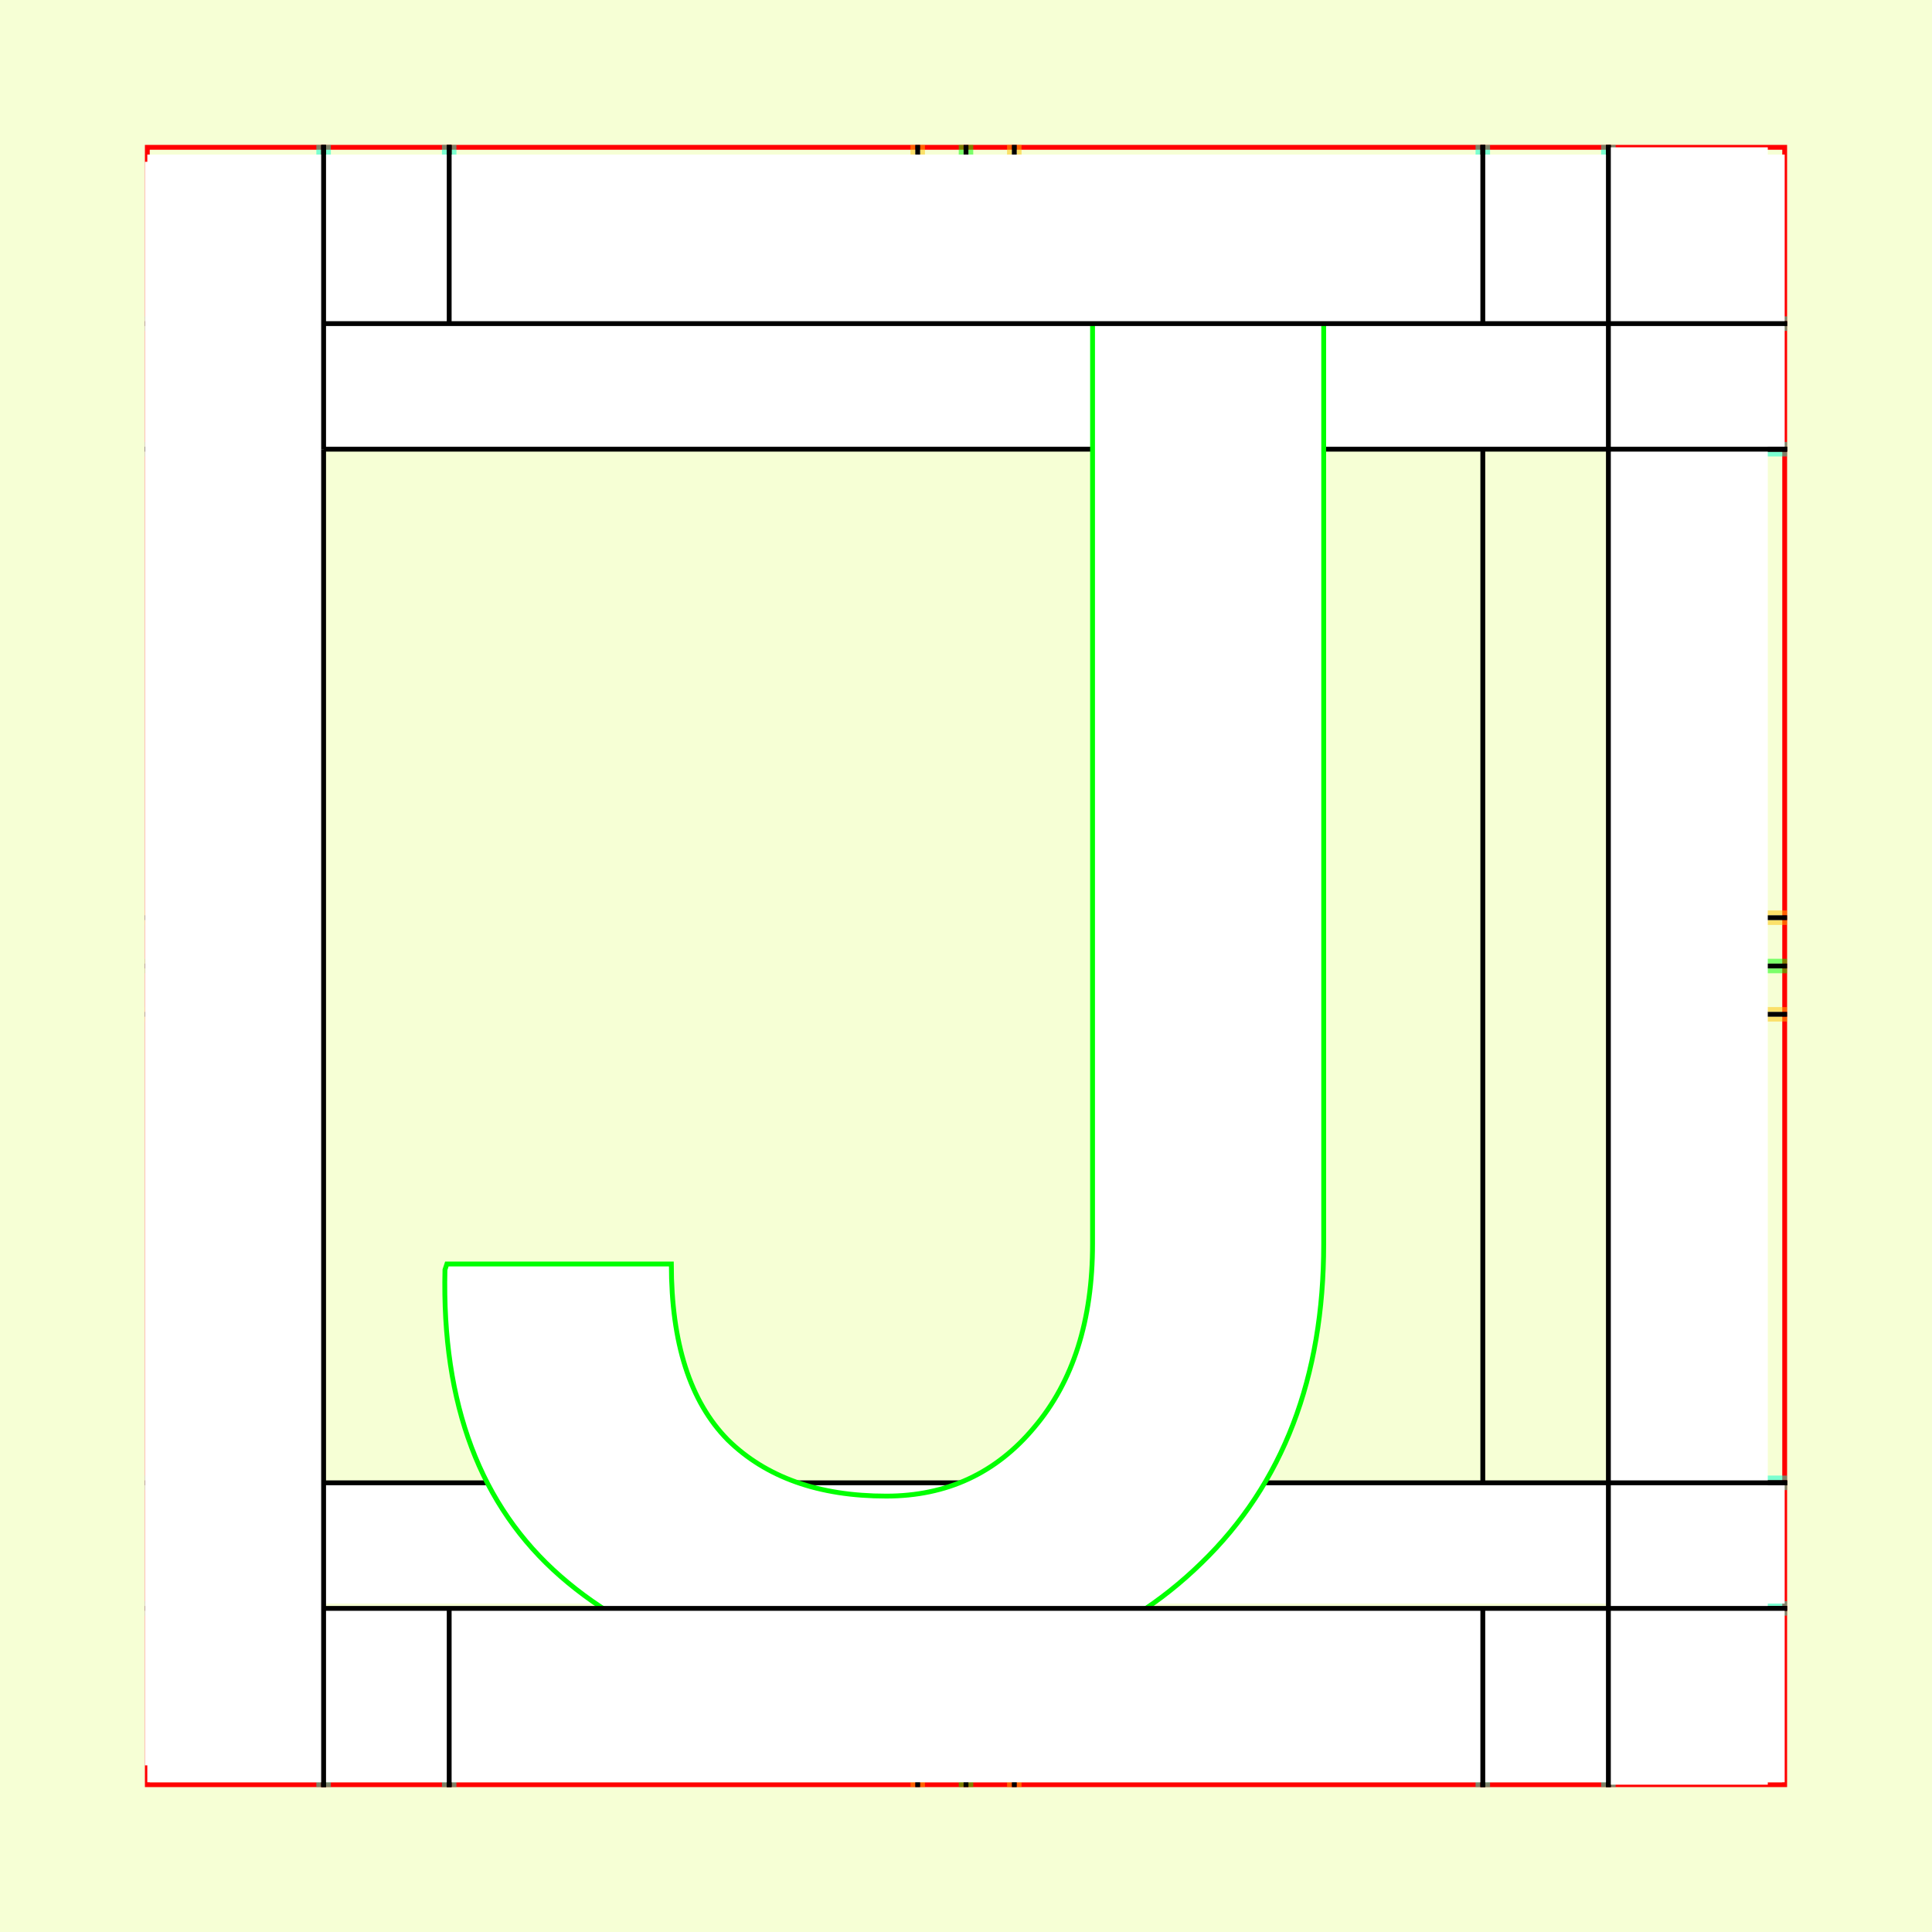
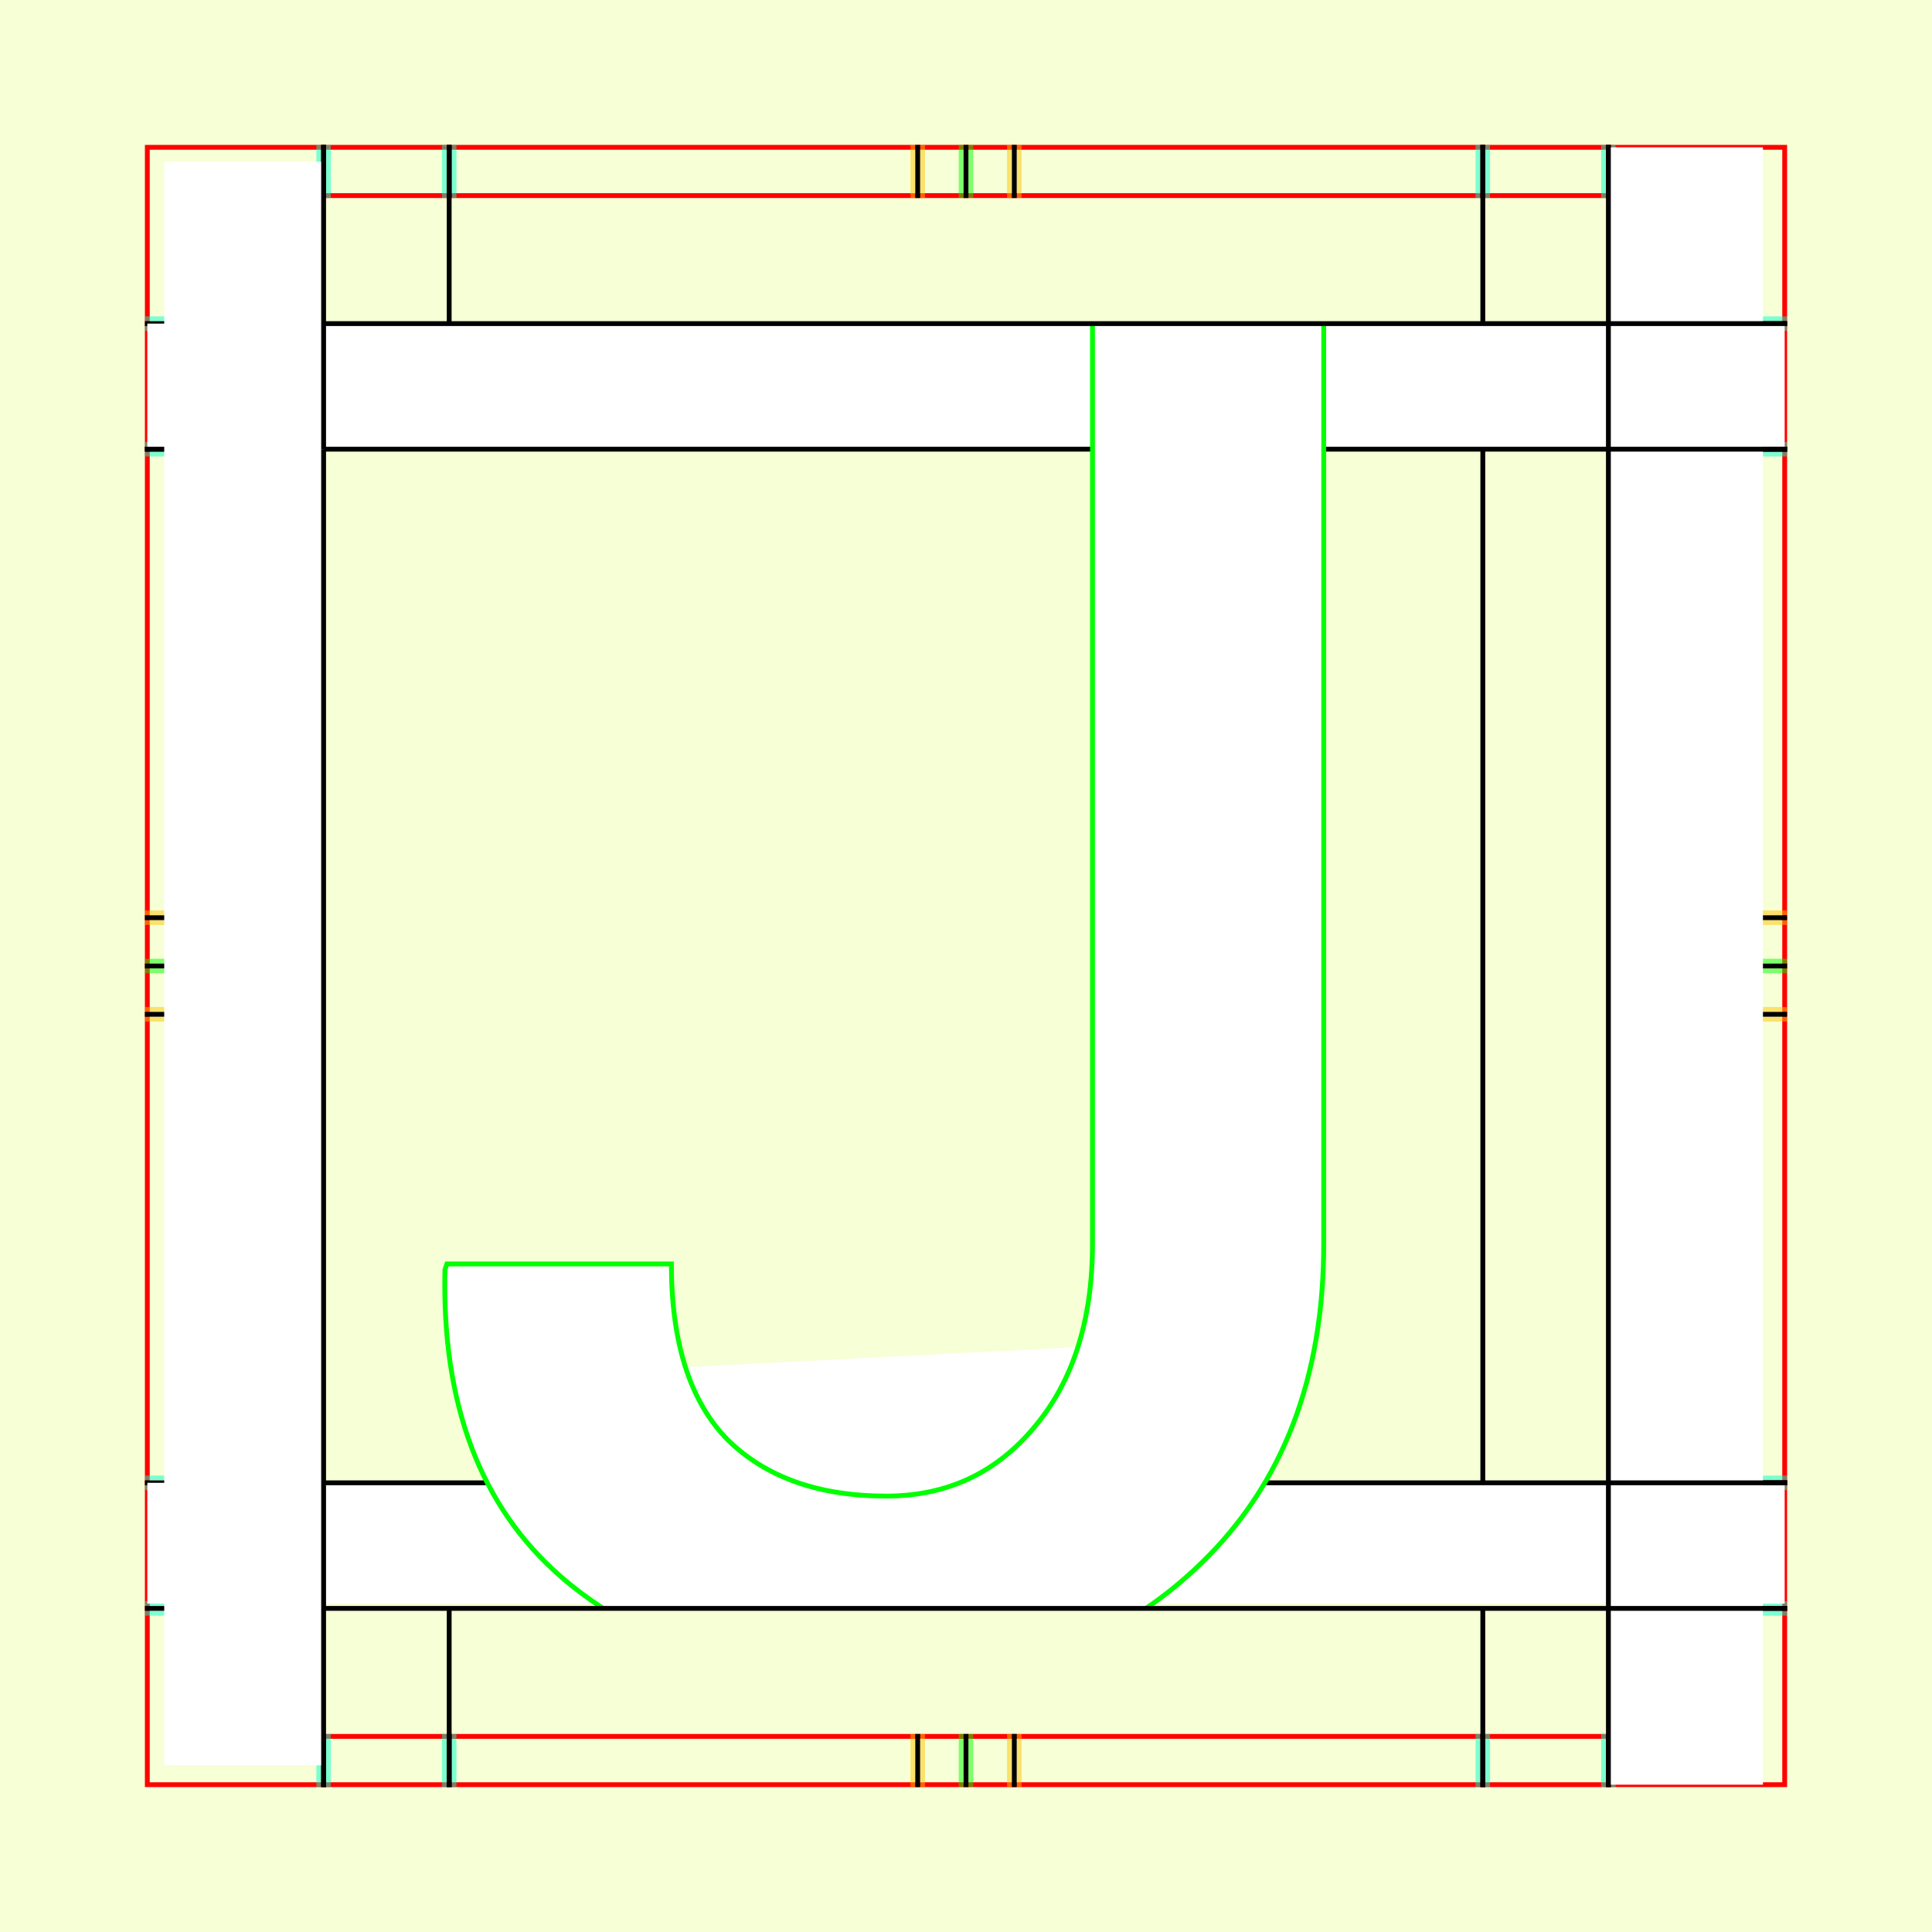
<svg xmlns="http://www.w3.org/2000/svg" style="display:inline" version="1.1" id="svg2902" height="400" width="400">
  <defs id="defs2904">
    <clipPath clipPathUnits="userSpaceOnUse" id="clipPath5174">
      <path id="path5176" style="opacity:0.5;fill:#00ff00;stroke:#00ff00;stroke-width:1px;stroke-linecap:square;display:inline" d="m 436.27,600.114 -232.095,134 -169.5,-293.583 232.095,-134 z" />
    </clipPath>
    <clipPath clipPathUnits="userSpaceOnUse" id="clipPath5174-5">
      <path id="path5176-9" style="opacity:0.5;fill:#00ff00;stroke:#00ff00;stroke-width:1px;stroke-linecap:square;display:inline" d="m 436.27,600.114 -232.095,134 -169.5,-293.583 232.095,-134 z" />
    </clipPath>
    <clipPath clipPathUnits="userSpaceOnUse" id="clipPath3238">
      <path d="m 461.27,643.416 -232.095,134 -169.5,-293.583 232.095,-134 z" style="opacity:0.5;fill:#00ff00;stroke:#00ff00;stroke-width:1px;stroke-linecap:square;display:inline" id="path3240" />
    </clipPath>
  </defs>
  <g id="bg">
    <path style="fill:#f6ffd5" d="M 400,0 400,400 0,400 0,0 z" id="bgrect" />
  </g>
  
tmp/TMP.change:<g id="XX_referenz" style="display:inline">
    <path id="innerframe" style="fill:none;stroke:#ff0000;stroke-width:1" d="m 40.5,40.5 319,0 0,319 -319,0 0,-319 z" />
    <path id="outerframe" style="fill:none;stroke:#ff0000;stroke-width:1" d="m 30.5,30.5 339,0 0,339 -339,0 0,-339 z" />
    <path style="opacity:0.5;fill:none;stroke:#ffc200;stroke-width:1px;stroke-linecap:square" d="m 189,30.5 0,10" id="ref-S-top-1" />
    <path style="opacity:0.5;fill:none;stroke:#ffc200;stroke-width:1px;stroke-linecap:square" d="m 191,30.5 0,10" id="ref-S-top-2" />
    <path style="opacity:0.5;fill:none;stroke:#ffc200;stroke-width:1px;stroke-linecap:square" d="m 209,30.5 0,10" id="ref-S-top-3" />
    <path style="opacity:0.5;fill:none;stroke:#ffc200;stroke-width:1px;stroke-linecap:square" d="m 211,30.5 0,10" id="ref-S-top-4" />
    <path style="opacity:0.5;fill:none;stroke:#00ff00;stroke-width:1px;stroke-linecap:square" d="m 199,30.5 0,10" id="ref-I-top-1" />
    <path style="opacity:0.5;fill:none;stroke:#00ff00;stroke-width:1px;stroke-linecap:square" d="m 201,30.5 0,10" id="ref-I-top-2" />
    <path style="opacity:0.5;fill:none;stroke:#00ffcc;stroke-width:1px;stroke-linecap:square" d="m 66,30.5 0,10" id="ref-C-top-1" />
    <path style="opacity:0.5;fill:none;stroke:#00ffcc;stroke-width:1px;stroke-linecap:square" d="m 68,30.5 0,10" id="ref-C-top-2" />
    <path style="opacity:0.5;fill:none;stroke:#00ffcc;stroke-width:1px;stroke-linecap:square" d="m 92,30.5 0,10" id="ref-C-top-3" />
    <path style="opacity:0.5;fill:none;stroke:#00ffcc;stroke-width:1px;stroke-linecap:square" d="m 94,30.5 0,10" id="ref-C-top-4" />
    <path style="opacity:0.5;fill:none;stroke:#00ffcc;stroke-width:1px;stroke-linecap:square" d="m 306,30.5 0,10" id="ref-C-top-5" />
    <path style="opacity:0.5;fill:none;stroke:#00ffcc;stroke-width:1px;stroke-linecap:square" d="m 308,30.5 0,10" id="ref-C-top-6" />
    <path style="opacity:0.5;fill:none;stroke:#00ffcc;stroke-width:1px;stroke-linecap:square" d="m 332,30.5 0,10" id="ref-C-top-7" />
    <path style="opacity:0.5;fill:none;stroke:#00ffcc;stroke-width:1px;stroke-linecap:square" d="m 334,30.5 0,10" id="ref-C-top-8" />
    <path style="opacity:0.5;fill:none;stroke:#ffc200;stroke-width:1px;stroke-linecap:square" d="m 369.5,189 -10,0" id="ref-S-right-1" />
    <path style="opacity:0.5;fill:none;stroke:#ffc200;stroke-width:1px;stroke-linecap:square" d="m 369.5,191 -10,0" id="ref-S-right-2" />
    <path style="opacity:0.5;fill:none;stroke:#ffc200;stroke-width:1px;stroke-linecap:square" d="m 369.5,209 -10,0" id="ref-S-right-3" />
    <path style="opacity:0.5;fill:none;stroke:#ffc200;stroke-width:1px;stroke-linecap:square" d="m 369.5,211 -10,0" id="ref-S-right-4" />
    <path style="opacity:0.5;fill:none;stroke:#00ff00;stroke-width:1px;stroke-linecap:square" d="m 369.5,199 -10,0" id="ref-I-right-1" />
    <path style="opacity:0.5;fill:none;stroke:#00ff00;stroke-width:1px;stroke-linecap:square" d="m 369.5,201 -10,0" id="ref-I-right-2" />
    <path style="opacity:0.5;fill:none;stroke:#00ffcc;stroke-width:1px;stroke-linecap:square" d="m 369.5,66 -10,0" id="ref-C-right-1" />
    <path style="opacity:0.5;fill:none;stroke:#00ffcc;stroke-width:1px;stroke-linecap:square" d="m 369.5,68 -10,0" id="ref-C-right-2" />
    <path style="opacity:0.5;fill:none;stroke:#00ffcc;stroke-width:1px;stroke-linecap:square" d="m 369.5,92 -10,0" id="ref-C-right-3" />
    <path style="opacity:0.5;fill:none;stroke:#00ffcc;stroke-width:1px;stroke-linecap:square" d="m 369.5,94 -10,0" id="ref-C-right-4" />
    <path style="opacity:0.5;fill:none;stroke:#00ffcc;stroke-width:1px;stroke-linecap:square" d="m 369.5,306 -10,0" id="ref-C-right-5" />
    <path style="opacity:0.5;fill:none;stroke:#00ffcc;stroke-width:1px;stroke-linecap:square" d="m 369.5,308 -10,0" id="ref-C-right-6" />
    <path style="opacity:0.5;fill:none;stroke:#00ffcc;stroke-width:1px;stroke-linecap:square" d="m 369.5,332 -10,0" id="ref-C-right-7" />
    <path style="opacity:0.5;fill:none;stroke:#00ffcc;stroke-width:1px;stroke-linecap:square" d="m 369.5,334 -10,0" id="ref-C-right-8" />
    <path style="opacity:0.5;fill:none;stroke:#ffc200;stroke-width:1px;stroke-linecap:square" d="m 189,369.5 0,-10" id="ref-S-bottom-1" />
    <path style="opacity:0.5;fill:none;stroke:#ffc200;stroke-width:1px;stroke-linecap:square" d="m 191,369.5 0,-10" id="ref-S-bottom-2" />
    <path style="opacity:0.5;fill:none;stroke:#ffc200;stroke-width:1px;stroke-linecap:square" d="m 209,369.5 0,-10" id="ref-S-bottom-3" />
    <path style="opacity:0.5;fill:none;stroke:#ffc200;stroke-width:1px;stroke-linecap:square" d="m 211,369.5 0,-10" id="ref-S-bottom-4" />
    <path style="opacity:0.5;fill:none;stroke:#00ff00;stroke-width:1px;stroke-linecap:square" d="m 199,369.5 0,-10" id="ref-I-bottom-1" />
    <path style="opacity:0.5;fill:none;stroke:#00ff00;stroke-width:1px;stroke-linecap:square" d="m 201,369.5 0,-10" id="ref-I-bottom-2" />
    <path style="opacity:0.5;fill:none;stroke:#00ffcc;stroke-width:1px;stroke-linecap:square" d="m 66,369.5 0,-10" id="ref-C-bottom-1" />
    <path style="opacity:0.5;fill:none;stroke:#00ffcc;stroke-width:1px;stroke-linecap:square" d="m 68,369.5 0,-10" id="ref-C-bottom-2" />
    <path style="opacity:0.5;fill:none;stroke:#00ffcc;stroke-width:1px;stroke-linecap:square" d="m 92,369.5 0,-10" id="ref-C-bottom-3" />
    <path style="opacity:0.5;fill:none;stroke:#00ffcc;stroke-width:1px;stroke-linecap:square" d="m 94,369.5 0,-10" id="ref-C-bottom-4" />
    <path style="opacity:0.5;fill:none;stroke:#00ffcc;stroke-width:1px;stroke-linecap:square" d="m 306,369.5 0,-10" id="ref-C-bottom-5" />
    <path style="opacity:0.5;fill:none;stroke:#00ffcc;stroke-width:1px;stroke-linecap:square" d="m 308,369.5 0,-10" id="ref-C-bottom-6" />
    <path style="opacity:0.5;fill:none;stroke:#00ffcc;stroke-width:1px;stroke-linecap:square" d="m 332,369.5 0,-10" id="ref-C-bottom-7" />
    <path style="opacity:0.5;fill:none;stroke:#00ffcc;stroke-width:1px;stroke-linecap:square" d="m 334,369.5 0,-10" id="ref-C-bottom-8" />
    <path style="opacity:0.5;fill:none;stroke:#ffc200;stroke-width:1px;stroke-linecap:square" d="m 30.5,189 10,0" id="ref-S-left-1" />
    <path style="opacity:0.5;fill:none;stroke:#ffc200;stroke-width:1px;stroke-linecap:square" d="m 30.5,191 10,0" id="ref-S-left-2" />
    <path style="opacity:0.5;fill:none;stroke:#ffc200;stroke-width:1px;stroke-linecap:square" d="m 30.5,209 10,0" id="ref-S-left-3" />
    <path style="opacity:0.5;fill:none;stroke:#ffc200;stroke-width:1px;stroke-linecap:square" d="m 30.5,211 10,0" id="ref-S-left-4" />
    <path style="opacity:0.5;fill:none;stroke:#00ff00;stroke-width:1px;stroke-linecap:square" d="m 40.5,199 -10,0" id="ref-I-left-1" />
    <path style="opacity:0.5;fill:none;stroke:#00ff00;stroke-width:1px;stroke-linecap:square" d="m 40.5,201 -10,0" id="ref-I-left-2" />
    <path style="opacity:0.5;fill:none;stroke:#00ffcc;stroke-width:1px;stroke-linecap:square" d="m 30.5,66 10,0" id="ref-C-left-1" />
    <path style="opacity:0.5;fill:none;stroke:#00ffcc;stroke-width:1px;stroke-linecap:square" d="m 30.5,68 10,0" id="ref-C-left-2" />
    <path style="opacity:0.5;fill:none;stroke:#00ffcc;stroke-width:1px;stroke-linecap:square" d="m 30.5,92 10,0" id="ref-C-left-3" />
    <path style="opacity:0.5;fill:none;stroke:#00ffcc;stroke-width:1px;stroke-linecap:square" d="m 30.5,94 10,0" id="ref-C-left-4" />
    <path style="opacity:0.5;fill:none;stroke:#00ffcc;stroke-width:1px;stroke-linecap:square" d="m 30.5,306 10,0" id="ref-C-left-5" />
    <path style="opacity:0.5;fill:none;stroke:#00ffcc;stroke-width:1px;stroke-linecap:square" d="m 30.5,308 10,0" id="ref-C-left-6" />
    <path style="opacity:0.5;fill:none;stroke:#00ffcc;stroke-width:1px;stroke-linecap:square" d="m 30.5,332 10,0" id="ref-C-left-7" />
    <path style="opacity:0.5;fill:none;stroke:#00ffcc;stroke-width:1px;stroke-linecap:square" d="m 30.5,334 10,0" id="ref-C-left-8" />
    <path style="fill:none;stroke:#000000;stroke-width:1px;stroke-linecap:square" d="m 190,30.5 0,10" id="S-top-1" />
    <path style="fill:none;stroke:#000000;stroke-width:1px;stroke-linecap:square" d="m 210,30.5 0,10" id="S-top-2" />
    <path style="fill:none;stroke:#000000;stroke-width:1px;stroke-linecap:square" d="m 369.5,190 -10,0" id="S-right-1" />
    <path style="fill:none;stroke:#000000;stroke-width:1px;stroke-linecap:square" d="m 369.5,210 -10,0" id="S-right-2" />
    <path style="fill:none;stroke:#000000;stroke-width:1px;stroke-linecap:square" d="m 190,369.5 0,-10" id="S-bottom-1" />
    <path style="fill:none;stroke:#000000;stroke-width:1px;stroke-linecap:square" d="m 210,369.5 0,-10" id="S-bottom-2" />
    <path style="fill:none;stroke:#000000;stroke-width:1px;stroke-linecap:square" d="m 30.5,190 10,0" id="S-left-1" />
    <path style="fill:none;stroke:#000000;stroke-width:1px;stroke-linecap:square" d="m 30.5,210 10,0" id="S-left-2" />
    <path style="fill:none;stroke:#000000;stroke-width:1px;stroke-linecap:square" d="m 200,30.5 0,10" id="I-top-1" />
    <path style="fill:none;stroke:#000000;stroke-width:1px;stroke-linecap:square" d="m 369.5,200 -10,0" id="I-right-1" />
    <path style="fill:none;stroke:#000000;stroke-width:1px;stroke-linecap:square" d="m 200,369.5 0,-10" id="I-bottom-1" />
    <path style="fill:none;stroke:#000000;stroke-width:1px;stroke-linecap:square" d="m 40.5,200 -10,0" id="I-left-1" />
    <path style="fill:none;stroke:#000000;stroke-width:1px;stroke-linecap:square" d="m 67,30.5 0,10" id="C-top-1" />
    <path style="fill:none;stroke:#000000;stroke-width:1px;stroke-linecap:square" d="m 93,30.5 0,10" id="C-top-2" />
    <path style="fill:none;stroke:#000000;stroke-width:1px;stroke-linecap:square" d="m 307,30.5 0,10" id="C-top-3" />
    <path style="fill:none;stroke:#000000;stroke-width:1px;stroke-linecap:square" d="m 333,30.5 0,10" id="C-top-4" />
    <path style="fill:none;stroke:#000000;stroke-width:1px;stroke-linecap:square" d="m 369.5,67 -10,0" id="C-right-1" />
    <path style="fill:none;stroke:#000000;stroke-width:1px;stroke-linecap:square" d="m 369.5,93 -10,0" id="C-right-2" />
    <path style="fill:none;stroke:#000000;stroke-width:1px;stroke-linecap:square" d="m 369.5,307 -10,0" id="C-right-3" />
    <path style="fill:none;stroke:#000000;stroke-width:1px;stroke-linecap:square" d="m 369.5,333 -10,0" id="C-right-4" />
    <path style="fill:none;stroke:#000000;stroke-width:1px;stroke-linecap:square" d="m 67,369.5 0,-10" id="C-bottom-1" />
    <path style="fill:none;stroke:#000000;stroke-width:1px;stroke-linecap:square" d="m 93,369.5 0,-10" id="C-bottom-2" />
    <path style="fill:none;stroke:#000000;stroke-width:1px;stroke-linecap:square" d="m 307,369.5 0,-10" id="C-bottom-3" />
    <path style="fill:none;stroke:#000000;stroke-width:1px;stroke-linecap:square" d="m 333,369.5 0,-10" id="C-bottom-4" />
    <path style="fill:none;stroke:#000000;stroke-width:1px;stroke-linecap:square" d="m 30.5,67 10,0" id="C-left-1" />
    <path style="fill:none;stroke:#000000;stroke-width:1px;stroke-linecap:square" d="m 30.5,93 10,0" id="C-left-2" />
    <path style="fill:none;stroke:#000000;stroke-width:1px;stroke-linecap:square" d="m 30.5,307 10,0" id="C-left-3" />
    <path style="fill:none;stroke:#000000;stroke-width:1px;stroke-linecap:square" d="m 30.5,333 10,0" id="C-left-4" />
  </g>
  
tmp/TMP.change:<g id="g3149" zpos="-300" style="display:inline">
    <path id="path3147" d="m 30.5,307 0,25 339,0 0,-25 z" style="fill:#ffffff;stroke:none;display:inline" />
    <path style="fill:#ffffff;stroke:none;display:inline" d="m 30.5,67 0,26 339,0 0,-26 z" id="path3118" />
    <path style="fill:none;stroke:#000000;stroke-width:1px;stroke-linecap:square;display:inline" d="m 307,93.5 0,213" id="path3178-9" />
    <path style="fill:none;stroke:#000000;stroke-width:1px;stroke-linecap:square;display:inline" d="m 369.5,307 -10,0 -285,0 -10,0" id="C-right-3-7" />
    <path style="fill:none;stroke:#000000;stroke-width:1px;stroke-linecap:square;display:inline" d="m 30.5,93 10,0 319,0 10,0" id="C-left-2-6" />
  </g>
  
tmp/TMP.master:<g zpos="-200" style="display:none" id="g3125">
-     <path style="fill:#ffffff;stroke:#00ff00;stroke-width:1px" d="m 223.731,66.121 0,210.015 c 0,11.272 -4.153,21.357 -12.459,30.454 -8.306,9.097 -18.589,13.447 -30.85,13.447 l -29.268,0 c -11.47,0 -17.205,4.944 -17.205,14.634 0,9.888 4.746,14.634 14.634,14.634 l 30.454,0 c 20.171,0 37.376,-7.119 51.614,-21.357 14.238,-14.238 21.357,-31.245 21.357,-51.02 l 0,-211.003 c 0,-10.085 -4.746,-15.227 -14.041,-15.227 -9.492,0 -14.238,5.142 -14.238,15.425" id="path3136" />
+     <path style="fill:#ffffff;stroke:none" d="m 223.719,67 0,209.125 c 0,11.272 -4.132,21.372 -12.438,30.469 -8.306,9.097 -18.583,13.438 -30.844,13.438 l -29.281,0 c -10.791,0 -16.487,4.381 -17.125,12.969 l 91.094,0 c 1.896,-1.573 3.73,-3.261 5.531,-5.062 C 244.895,313.699 252,296.713 252,276.938 L 252,67 223.719,67 z" id="path3136" />
+     <path style="fill:none;stroke:#00ff00;stroke-width:1px;display:inline" d="m 223.719,67 0,209.125 c 0,11.272 -4.132,21.372 -12.438,30.469 -8.306,9.097 -18.583,13.438 -30.844,13.438 l -29.281,0 c -10.791,0 -16.487,4.381 -17.125,12.969 m 91.094,0 c 1.896,-1.573 3.73,-3.261 5.531,-5.062 C 244.895,313.699 252,296.713 252,276.938 L 252,67" id="path3136-6" />
  </g>
  
tmp/TMP.master:<g zpos="-200" style="display:none" id="g3141">
-     <path style="fill:#ffffff;stroke:#00ff00;stroke-width:1px" d="m 253.46,50.555 c -3.645,0.81 -6.48,2.025 -9.315,4.86 -3.24,2.835 -4.455,5.265 -6.075,9.315 -0.405,1.62 -0.405,9.72 -0.405,115.83 0,109.35 0,114.21 -0.405,115.83 -1.62,5.67 -5.67,10.125 -10.53,12.555 -4.05,2.025 -2.835,1.62 -26.73,1.62 l -21.465,0 -2.025,-0.405 c -5.265,-1.62 -9.72,-5.265 -12.15,-10.53 -2.025,-4.05 -2.025,-0.81 -2.025,-37.665 0,-35.64 0,-33.21 -1.62,-36.855 -1.215,-3.24 -4.455,-6.885 -7.695,-9.315 -3.24,-2.025 -8.505,-3.24 -12.15,-2.43 -2.835,0 -5.67,1.215 -7.695,2.43 -2.025,0.81 -6.075,4.86 -6.885,6.885 -1.215,1.62 -2.025,4.05 -2.43,6.48 -0.405,2.835 -0.405,63.99 0,68.445 3.24,27.135 24.3,48.6 51.435,51.84 4.86,0.405 44.55,0.405 49.41,0 21.87,-2.835 40.5,-17.415 48.195,-38.07 1.215,-3.645 2.43,-8.505 3.24,-12.96 0.405,-3.645 0.405,-5.67 0.405,-118.26 0,-108.945 -0.405,-114.21 -0.81,-115.425 -0.81,-4.05 -3.645,-8.1 -6.48,-10.125 -1.62,-1.62 -5.265,-3.24 -7.29,-4.05 -2.025,-0.405 -6.48,-0.405 -8.505,0" id="path3152" />
+     <path style="fill:#ffffff;stroke:none" d="m 237.906,67 c -0.225,5.626 -0.25,26.378 -0.25,113.562 0,109.35 -0.001,114.192 -0.406,115.812 -1.62,5.67 -5.671,10.133 -10.531,12.562 -4.05,2.025 -2.824,1.625 -26.719,1.625 l -21.469,0 -2.031,-0.406 c -5.265,-1.62 -9.695,-5.266 -12.125,-10.531 -2.025,-4.05 -2.031,-0.801 -2.031,-37.656 0,-35.64 -0.005,-33.199 -1.625,-36.844 -1.215,-3.24 -4.447,-6.914 -7.688,-9.344 -3.24,-2.025 -8.511,-3.216 -12.156,-2.406 -2.835,0 -5.662,1.191 -7.688,2.406 -2.025,0.81 -6.096,4.881 -6.906,6.906 -1.215,1.62 -2.001,4.039 -2.406,6.469 -0.405,2.835 -0.405,63.983 0,68.438 1.651,13.827 7.931,26.185 17.281,35.406 l 117.625,0 c 6.145,-5.978 11.026,-13.306 14.125,-21.625 1.215,-3.645 2.409,-8.514 3.219,-12.969 0.405,-3.645 0.406,-5.66 0.406,-118.25 0,-87.088 -0.259,-107.677 -0.562,-113.156 l -38.062,0 z" id="path3152" />
+     <path style="fill:none;stroke:#00ff00;stroke-width:1px;display:inline" d="M 237.906,67 237.25,296.375 c -1.62,5.67 -5.671,10.133 -10.531,12.562 -4.05,2.025 -2.824,1.625 -26.719,1.625 l -21.469,0 -2.031,-0.406 c -5.265,-1.62 -9.695,-5.266 -12.125,-10.531 -2.025,-4.05 -2.031,-0.801 -2.031,-37.656 0,-35.64 -0.005,-33.199 -1.625,-36.844 -1.215,-3.24 -4.447,-6.914 -7.688,-9.344 -3.24,-2.025 -8.511,-3.216 -12.156,-2.406 -2.835,0 -5.662,1.191 -7.688,2.406 -2.025,0.81 -6.096,4.881 -6.906,6.906 -1.215,1.62 -2.001,4.039 -2.406,6.469 -0.405,2.835 -0.405,63.983 0,68.438 1.651,13.827 7.931,26.185 17.281,35.406 m 117.625,0 c 6.145,-5.978 11.026,-13.306 14.125,-21.625 1.215,-3.645 2.409,-8.514 3.219,-12.969 L 275.969,67" id="path3152-5" />
  </g>
  
tmp/TMP.master:<g zpos="-200" style="display:none" id="g3159">
-     <path style="fill:#ffffff;stroke:#00ff00;stroke-width:1px" d="m 282.149,93.385 0,182.25 c -1.7e-4,28.89 -7.83,51.165 -23.49,66.825 -14.04,14.04 -32.13,21.06 -54.27,21.06 -21.87,0 -42.255,-6.615 -61.155,-19.845 -16.74,-11.61 -25.11,-24.975 -25.11,-40.095 0,-7.56 2.43,-13.905 7.29,-19.035 4.86,-5.13 11.205,-7.695 19.035,-7.695 5.67,8e-5 11.745,1.485 18.225,4.455 0.54,0.27 6.21,3.915 17.01,10.935 7.56,4.86 13.5,7.29 17.82,7.29 9.99,6e-5 14.985,-12.285 14.985,-36.855 l 0,-169.29 c -1e-4,-11.07 3.51,-19.71 10.53,-25.92 7.02,-6.21 15.255,-9.315 24.705,-9.315 9.45,3e-4 17.28,2.835 23.49,8.505 7.29,6.75 10.935,15.66 10.935,26.73" id="path3170" />
+     <path style="fill:#ffffff;stroke:none" d="m 223.594,67 c -0.185,0.158 -0.379,0.307 -0.562,0.469 C 216.011,73.679 212.5,82.305 212.5,93.375 l 0,169.312 c -1e-4,24.57 -5.01,36.844 -15,36.844 -4.32,6e-5 -10.253,-2.421 -17.812,-7.281 -10.8,-7.02 -16.46,-10.667 -17,-10.938 -6.48,-2.97 -12.58,-4.469 -18.25,-4.469 -7.83,8e-5 -14.171,2.558 -19.031,7.688 -4.86,5.13 -7.281,11.503 -7.281,19.062 0,10.684 4.204,20.475 12.562,29.406 l 135.938,0 c 10.355,-14.744 15.531,-33.883 15.531,-57.375 l 0,-182.25 C 282.156,82.489 278.613,73.708 271.562,67 l -47.969,0 z" id="path3170" />
+     <path style="fill:none;stroke:#00ff00;stroke-width:1px;display:inline" d="m 223.594,67 c -0.185,0.158 -0.379,0.307 -0.562,0.469 C 216.011,73.679 212.5,82.305 212.5,93.375 l 0,169.312 c -1e-4,24.57 -5.01,36.844 -15,36.844 -4.32,6e-5 -10.253,-2.421 -17.812,-7.281 -10.8,-7.02 -16.46,-10.667 -17,-10.938 -6.48,-2.97 -12.58,-4.469 -18.25,-4.469 -7.83,8e-5 -14.171,2.558 -19.031,7.688 -4.86,5.13 -7.281,11.503 -7.281,19.062 0,10.684 4.204,20.475 12.562,29.406 m 135.938,0 c 10.355,-14.744 15.531,-33.883 15.531,-57.375 l 0,-182.25 C 282.156,82.489 278.613,73.708 271.562,67" id="path3170-5" />
  </g>
  
tmp/TMP.master:<g zpos="-200" style="display:inline" id="g3239">
-     <path style="fill:#ffffff;stroke:#00ff00;stroke-width:1px" d="m 226.202,56.035 47.856,0 0,201.511 c -1.9e-4,27.686 -8.438,49.702 -25.312,66.05 -16.743,16.348 -38.496,24.521 -65.259,24.521 -28.345,0 -50.823,-7.251 -67.434,-21.753 -16.611,-14.502 -24.587,-35.662 -23.928,-63.479 l 0.396,-1.187 46.472,0 c -6e-5,16.348 3.889,28.477 11.667,36.387 7.91,7.778 18.852,11.668 32.827,11.667 12.524,4e-5 22.742,-4.746 30.652,-14.238 8.042,-9.492 12.063,-22.148 12.063,-37.969 l 0,-201.511" id="path3250" />
+     <path style="fill:#ffffff;stroke:none;stroke-width:1px;display:inline" d="m 223.172,278.889 c -2.01,6.328 -5.026,11.865 -9.047,16.611 -7.91,9.492 -18.101,14.25 -30.625,14.25 -13.975,4e-5 -24.934,-3.878 -32.844,-11.656 -3.889,-3.955 -6.803,-8.97 -8.745,-15.039 z" id="path3113" />
+     <path style="fill:#ffffff;stroke:none" d="m 226.188,67 0,190.531 c -1.5e-4,15.82 -4.021,28.477 -12.062,37.969 -7.91,9.492 -18.101,14.25 -30.625,14.25 -13.975,4e-5 -24.934,-3.878 -32.844,-11.656 C 142.878,290.184 139,278.035 139,261.688 l -46.469,0 -0.406,1.188 c -0.659,27.817 7.326,48.998 23.938,63.5 2.771,2.419 5.715,4.61 8.812,6.625 l 112.375,0 c 4.06,-2.758 7.903,-5.894 11.5,-9.406 16.875,-16.348 25.312,-38.377 25.312,-66.062 l 0,-190.531 -47.875,0 z" id="path3250" />
+     <path style="fill:none;stroke:#00ff00;stroke-width:1px;display:inline" d="m 226.188,67 0,190.531 c -1.5e-4,15.82 -4.021,28.477 -12.062,37.969 -7.91,9.492 -18.101,14.25 -30.625,14.25 -13.975,4e-5 -24.934,-3.878 -32.844,-11.656 C 142.878,290.184 139,278.035 139,261.688 l -46.469,0 -0.406,1.188 c -0.659,27.817 7.326,48.998 23.938,63.5 2.771,2.419 5.715,4.61 8.812,6.625 m 112.375,0 c 4.06,-2.758 7.903,-5.894 11.5,-9.406 16.875,-16.348 25.312,-38.377 25.312,-66.062 L 274.062,67" id="path3250-2" />
  </g>
  
tmp/TMP.master:<g zpos="-200" style="display:none" id="g3191">
-     <path style="fill:#ffffff;stroke:#00ff00;stroke-width:1px" d="m 113.087,296.945 c 0,32.4 14.4,48.6 43.92,48.6 25.56,0 46.44,-17.64 62.64,-53.64 12.24,-27 23.76,-64.08 33.84,-110.16 10.08,-46.08 15.48,-75.6 15.84,-88.56 0,-5.04 -1.8,-9.72 -4.68,-14.04 0.72,0 3.6,0 9,0 5.04,0 9,0 11.88,-0.36 15.84,0.36 26.64,-4.68 32.76,-14.76 -31.68,-5.04 -59.4,-7.92 -82.8,-7.92 -21.24,0 -37.08,2.52 -47.16,7.2 -10.08,5.04 -16.2,12.96 -17.64,24.12 21.96,-4.68 47.52,-7.56 77.04,-8.28 -5.4,29.88 -13.32,66.96 -23.76,111.6 -10.8,44.64 -20.16,78.84 -28.08,101.88 -5.04,12.96 -9.72,22.32 -14.4,27.36 -5.04,5.4 -10.44,7.92 -16.2,7.92 -7.2,0 -12.6,-2.52 -16.56,-8.28 -3.96,-5.4 -5.76,-12.96 -5.76,-22.68 0,-16.2 4.32,-35.64 13.68,-57.96 -6.12,-2.52 -10.8,-3.6 -14.04,-3.96 -9.36,0 -16.56,6.48 -21.6,19.08 -5.4,12.96 -7.92,27 -7.92,42.84" id="path3202" />
+     <path style="fill:#ffffff;stroke:none" d="m 182.344,67 c -6.528,4.941 -10.528,11.691 -11.656,20.438 21.96,-4.68 47.511,-7.561 77.031,-8.281 -5.4,29.88 -13.31,66.954 -23.75,111.594 -10.8,44.64 -20.174,78.835 -28.094,101.875 -5.04,12.96 -9.695,22.335 -14.375,27.375 -5.04,5.4 -10.459,7.906 -16.219,7.906 -7.2,0 -12.603,-2.521 -16.562,-8.281 -3.96,-5.4 -5.75,-12.968 -5.75,-22.688 0,-16.2 4.328,-35.618 13.688,-57.938 -6.12,-2.52 -10.823,-3.609 -14.062,-3.969 -9.36,0 -16.554,6.463 -21.594,19.062 -5.4,12.96 -7.906,27.004 -7.906,42.844 0,15.936 3.478,27.965 10.531,36.062 l 67.281,0 c 10.824,-8.899 20.408,-22.556 28.75,-41.094 12.24,-27 23.764,-64.076 33.844,-110.156 10.08,-46.08 15.453,-75.603 15.812,-88.562 0,-5.04 -1.776,-9.711 -4.656,-14.031 l 9,0 c 5.04,0 8.995,-0.015 11.875,-0.375 14.19,0.323 24.33,-3.697 30.688,-11.781 l -133.875,0 z" id="path3202" />
+     <path style="fill:none;stroke:#00ff00;stroke-width:1px;display:inline" d="m 182.344,67 c -6.528,4.941 -10.528,11.691 -11.656,20.438 21.96,-4.68 47.511,-7.561 77.031,-8.281 -5.4,29.88 -13.31,66.954 -23.75,111.594 -10.8,44.64 -20.174,78.835 -28.094,101.875 -5.04,12.96 -9.695,22.335 -14.375,27.375 -5.04,5.4 -10.459,7.906 -16.219,7.906 -7.2,0 -12.603,-2.521 -16.562,-8.281 -3.96,-5.4 -5.75,-12.968 -5.75,-22.688 0,-16.2 4.328,-35.618 13.688,-57.938 -6.12,-2.52 -10.823,-3.609 -14.062,-3.969 -9.36,0 -16.554,6.463 -21.594,19.062 -5.4,12.96 -7.906,27.004 -7.906,42.844 0,15.936 3.478,27.965 10.531,36.062 m 67.281,0 c 10.824,-8.899 20.408,-22.556 28.75,-41.094 12.24,-27 23.764,-64.076 33.844,-110.156 10.08,-46.08 15.453,-75.603 15.812,-88.562 0,-5.04 -1.776,-9.711 -4.656,-14.031 l 9,0 c 5.04,0 8.995,-0.015 11.875,-0.375 14.19,0.323 24.33,-3.697 30.688,-11.781" id="path3202-2" />
+   </g>
+   
+ tmp/TMP.master:<g zpos="-80" style="display:none" id="g3223">
+     <path style="fill:#ffffff;stroke:none;display:inline" d="m 173.344,67 0,161.812 c 0,19.931 -0.19,34.878 -0.375,44.844 -0.369,9.966 -0.924,18.646 -2.031,25.844 -1.107,7.382 -2.567,14.225 -4.781,20.5 -1.778,4.891 -4.258,9.221 -7.375,13 l 41.281,0 c 3.195,-2.545 6.161,-5.298 8.906,-8.219 8.489,-9.227 14.556,-19.908 18.062,-31.719 2.584,-9.227 4.449,-20.3 5.188,-33.219 C 232.957,246.925 233.5,231.782 233.5,214.25 l 0,-19.75 0,-127.5 -60.156,0 z M 105.062,294.719 c -9.227,0 -16.432,2.386 -21.969,7 -5.536,4.798 -8.312,10.902 -8.312,18.469 0,4.724 0.928,8.988 2.781,12.812 l 52.312,0 c 2.518,-3.984 3.781,-8.394 3.781,-13.375 0,-7.936 -2.583,-14.04 -7.75,-18.469 -5.167,-4.245 -12.17,-6.438 -20.844,-6.438 z" id="path3234-2" />
+     <path style="fill:none;stroke:#00ff00;display:inline" d="m 173.344,67 0,161.812 c 0,19.931 -0.19,34.878 -0.375,44.844 -0.369,9.966 -0.924,18.646 -2.031,25.844 -1.107,7.382 -2.567,14.225 -4.781,20.5 -1.778,4.891 -4.258,9.221 -7.375,13 m 41.281,0 c 3.195,-2.545 6.161,-5.298 8.906,-8.219 8.489,-9.227 14.556,-19.908 18.062,-31.719 2.584,-9.227 4.449,-20.3 5.188,-33.219 C 232.957,246.925 233.5,231.782 233.5,214.25 l 0,-19.75 0,-127.5 M 129.875,333 c 2.518,-3.984 3.781,-8.394 3.781,-13.375 0,-7.936 -2.583,-14.04 -7.75,-18.469 -5.167,-4.245 -12.17,-6.438 -20.844,-6.438 -9.227,0 -16.432,2.386 -21.969,7 -5.536,4.798 -8.312,10.902 -8.312,18.469 0,4.724 0.928,8.988 2.781,12.812" id="path3234-2-8" />
  </g>
  
tmp/TMP.change:<g style="display:inline" zpos="-180" id="g3155">
-     <path id="path3343" d="m 366,369.5 0,-10 0,-319 0,-10 -33,0 0,10 0,319 0,10 z" style="fill:#ffffff;stroke:none;display:inline" />
-     <path id="path3151" style="fill:#ffffff;stroke:none;display:inline" d="m 369.5,32 0,35 -339,0 0,-35 z" />
+     <path id="path3343" d="m 333,369.5 32,0 0,-339 -32,0 z" style="fill:#ffffff;stroke:none;display:inline" />
    <path style="fill:none;stroke:#000000;stroke-width:1px;stroke-linecap:square;display:inline" d="m 307,30.5 0,10 0,26" id="path3178-9-2" />
    <path id="path3409" d="m 93,30.5 0,10 0,26" style="fill:none;stroke:#000000;stroke-width:1px;stroke-linecap:square;display:inline" />
    <path id="path3153" d="m 64.5,67 10,0 285,0 10,0" style="fill:none;stroke:#000000;stroke-width:1px;stroke-linecap:square;display:inline" />
-     <path id="path3261" d="m 30,365.5 37,0 0,-332 -37,0 z" style="fill:#ffffff;stroke:none;display:inline" />
-     <path d="m 30.5,369 0,-36 339,0 0,36 z" style="fill:#ffffff;stroke:none;display:inline" id="path3157" />
+     <path id="path3261" d="m 34,365.5 33,0 0,-332 -33,0 z" style="fill:#ffffff;stroke:none;display:inline" />
    <path style="fill:none;stroke:#000000;stroke-width:1px;stroke-linecap:square;display:inline" d="m 307,333.5 0,26 0,10" id="path3178-9-1" />
    <path id="path3411" d="m 93,333.5 0,26 0,10" style="fill:none;stroke:#000000;stroke-width:1px;stroke-linecap:square;display:inline" />
    <path style="fill:none;stroke:#000000;stroke-width:1px;stroke-linecap:square;display:inline" d="m 369.5,333 -10,0 -282,0 -10,0" id="path3159" />
    <path id="path3236" d="m 67,30.5 0,62" style="fill:none;stroke:#000000;stroke-width:1px;stroke-linecap:square;display:inline" />
    <path id="path3234" d="m 67,93.5 0,10 0,256 0,10" style="fill:none;stroke:#000000;stroke-width:1px;stroke-linecap:square;display:inline" />
    <path style="fill:none;stroke:#000000;stroke-width:1px;stroke-linecap:square;display:inline" d="m 369.5,93 -36,0" id="C-right-2-7" />
    <path style="fill:none;stroke:#000000;stroke-width:1px;stroke-linecap:square;display:inline" d="m 369.5,307 -36,0" id="C-right-3-0" />
    <path style="fill:none;stroke:#000000;stroke-width:1px;stroke-linecap:square;display:inline" d="m 333,30.5 0,10 0,319 0,10" id="path3178" />
  </g>

tmp/TMP.master:<g zpos="-80" style="display:none" id="g3175">
-     <path style="fill:#ffffff;stroke:#00ff00;stroke-width:1px" d="m 139.011,105.59 0,0 71.82,0 -24.36,31.92 0,280.56 64.68,-40.32 0,-296.1 18.9,-34.86 -99.12,0 -31.92,58.8" id="path3186" />
+     <path style="fill:#ffffff;stroke:none" d="M 170.938,46.781 139,105.594 l 71.844,0 -24.375,31.906 0,195.5 64.688,0 0,-251.344 18.906,-34.875 -99.125,0 z" id="path3186" />
+     <path id="path3576-9" d="m 279.5,333 -109,0" style="fill:none;stroke:#000000;stroke-width:1px;stroke-linecap:square;display:inline" />
+     <path style="fill:none;stroke:#00ff00;stroke-width:1px;display:inline" d="m 139.011,105.59 0,0 71.82,0 -24.36,31.92 0,280.56 64.68,-40.32 0,-296.1 18.9,-34.86 -99.12,0 -31.92,58.8" id="path3186-0" zpos="2000" />
  </g>
  
tmp/TMP.master:<g zpos="-80" style="display:none" id="g3207">
-     <path style="fill:#ffffff;stroke:#00ff00;stroke-width:1px" d="m 207.057,105.643 58.535,-39.746 c 3.071,-1.987 4.697,-4.878 4.697,-8.491 0,-3.071 -1.084,-5.781 -3.071,-7.949 -2.168,-2.168 -4.697,-3.433 -7.769,-3.433 l -104.785,0 c -1.807,0 -4.155,0.723 -7.046,2.168 -2.891,1.445 -5.781,3.071 -8.672,4.878 -2.891,1.807 -5.781,3.794 -8.491,5.601 -2.891,1.987 -5.059,3.433 -6.504,4.336 -3.433,1.987 -5.059,4.697 -5.059,8.311 0,3.613 0.903,6.323 2.891,8.491 1.807,2.168 4.517,3.252 8.13,3.252 l 62.69,0 -20.957,13.911 0.181,0 c -1.445,1.084 -2.71,2.168 -3.613,3.613 -0.903,1.445 -1.265,3.071 -1.265,4.878 -0.181,0.903 0.723,4.336 2.529,10.479 1.626,6.143 3.794,13.911 6.685,23.306 2.891,9.575 6.143,20.415 9.756,32.339 3.613,11.924 7.407,24.39 11.382,37.036 3.794,12.827 7.588,25.474 11.562,37.939 3.975,12.646 7.407,24.209 10.84,34.688 3.252,10.659 5.962,19.873 8.311,27.461 2.349,7.588 3.975,12.827 5.059,15.718 l -45.708,29.99 c -1.084,-0.542 -2.891,-1.445 -5.059,-3.071 -2.349,-1.445 -5.059,-3.071 -7.949,-4.878 -2.891,-1.807 -5.962,-3.613 -9.214,-5.601 -3.252,-1.807 -6.323,-3.613 -9.033,-5.239 -2.891,-1.445 -5.42,-2.71 -7.588,-3.794 -2.168,-1.084 -3.794,-1.626 -4.697,-1.626 -1.084,0 -2.168,0.361 -3.252,0.723 -1.084,0.361 -1.987,0.903 -2.891,1.445 l 0.181,-0.181 c -1.807,1.265 -3.975,2.529 -6.143,3.794 -2.349,1.265 -4.517,2.71 -6.504,4.155 -2.168,1.445 -3.794,3.252 -5.239,5.059 -1.445,1.987 -2.168,4.155 -2.168,6.685 0,1.987 0.361,3.794 1.445,5.239 0.903,1.445 2.168,2.71 3.794,3.613 1.265,0.903 3.252,2.168 6.143,3.975 2.891,1.807 5.962,3.794 9.395,5.781 3.433,2.349 7.046,4.517 10.84,6.685 3.794,2.349 7.407,4.517 10.84,6.323 3.433,1.807 6.504,3.433 9.214,4.517 2.529,1.265 4.517,1.807 5.781,1.807 0.723,0 3.433,-1.084 7.949,-3.433 4.336,-2.349 9.756,-5.42 16.079,-9.033 6.323,-3.613 13.188,-7.769 20.596,-12.104 7.227,-4.336 14.272,-8.491 20.776,-12.466 6.504,-3.975 12.285,-7.407 17.344,-10.479 5.059,-2.891 8.311,-4.878 10.117,-5.962 1.626,-0.903 2.891,-1.987 4.155,-3.433 1.084,-1.265 1.626,-2.891 1.626,-5.059 0,-0.361 -0.723,-2.71 -1.807,-6.865 -1.084,-4.155 -2.71,-9.575 -4.697,-16.44 -1.987,-6.685 -4.336,-14.453 -6.865,-23.306 -2.71,-8.853 -5.601,-18.247 -8.491,-28.364 -3.071,-9.937 -6.323,-20.234 -9.395,-30.894 -3.252,-10.659 -6.504,-21.138 -9.575,-31.436 -3.252,-10.117 -6.143,-20.054 -9.033,-29.448 -2.891,-9.395 -5.601,-17.886 -7.949,-25.474 -2.349,-7.588 -4.336,-13.911 -5.781,-19.15 -1.626,-5.239 -2.71,-8.853 -3.252,-10.84" id="path3218" />
-   </g>
-   
- tmp/TMP.master:<g zpos="-80" style="display:none" id="g3223">
-     <path style="fill:#ffffff;stroke:#00ff00;stroke-width:1px" d="m 243.471,73.562 c 3.691,-1.476 9.966,-2.584 18.455,-2.953 l 0,-7.566 c -14.026,0.738 -33.957,1.107 -59.424,1.107 -26.021,0 -45.214,-0.369 -57.394,-1.107 l 0,7.566 c 8.305,0.369 14.395,1.476 18.27,2.953 3.691,1.661 6.275,4.614 7.751,8.858 1.476,4.429 2.215,11.257 2.215,20.669 l 0,172.736 c 0,19.931 -0.185,34.879 -0.369,44.845 -0.369,9.966 -0.923,18.639 -2.03,25.837 -1.107,7.382 -2.584,14.21 -4.798,20.485 -2.953,8.12 -7.751,14.764 -14.395,19.747 -6.644,4.983 -14.579,7.382 -23.807,7.382 -6.459,0 -11.073,-0.923 -13.656,-2.768 6.275,-1.845 11.073,-5.167 14.395,-9.596 3.322,-4.429 4.983,-9.412 4.983,-15.133 0,-7.936 -2.584,-14.026 -7.751,-18.455 -5.167,-4.245 -12.18,-6.459 -20.854,-6.459 -9.227,0 -16.425,2.399 -21.961,7.013 -5.536,4.798 -8.305,10.888 -8.305,18.455 0,12.18 6.09,21.407 18.639,27.497 9.227,4.798 21.961,7.013 38.017,7.013 16.609,0 31.373,-2.584 44.66,-7.936 13.287,-5.352 24.176,-12.734 32.849,-21.961 8.489,-9.227 14.579,-19.931 18.086,-31.742 2.584,-9.227 4.429,-20.3 5.167,-33.218 0.738,-12.918 1.292,-28.051 1.292,-45.583 l 0,-19.747 0,-138.41 c 0,-9.412 0.554,-16.24 2.03,-20.669 1.476,-4.245 4.06,-7.197 7.936,-8.858" id="path3234" />
+     <path style="fill:#ffffff;stroke:none" d="m 206.309,101.674 54.625,-37.1 c 2.866,-1.855 4.383,-4.553 4.383,-7.926 0,-2.867 -1.012,-5.396 -2.866,-7.42 -2.023,-2.024 -4.383,-3.204 -7.25,-3.204 l -97.786,0 c -1.686,0 -3.878,0.675 -6.575,2.024 -2.698,1.349 -5.395,2.867 -8.093,4.553 -2.698,1.686 -5.395,3.541 -7.924,5.228 -2.698,1.855 -4.721,3.204 -6.069,4.047 -3.203,1.855 -4.721,4.385 -4.721,7.757 0,3.373 0.843,5.902 2.698,7.926 1.686,2.024 4.215,3.035 7.587,3.035 l 58.503,0 -19.557,12.985 0.169,0 c -1.349,1.012 -2.529,2.024 -3.372,3.373 -0.843,1.349 -1.18,2.867 -1.18,4.553 -0.169,0.843 0.674,4.047 2.36,9.781 1.517,5.734 3.541,12.985 6.238,21.754 2.698,8.938 5.732,19.056 9.104,30.186 3.372,11.13 6.912,22.766 10.622,34.571 3.541,11.973 7.081,23.778 10.79,35.414 3.709,11.805 6.912,22.597 10.116,32.378 3.035,9.95 5.564,18.55 7.755,25.633 2.192,7.083 3.709,11.973 4.721,14.671 l -42.655,27.994 c -1.012,-0.506 -2.698,-1.349 -4.721,-2.867 -2.192,-1.349 -4.721,-2.867 -7.418,-4.553 -2.698,-1.686 -5.564,-3.373 -8.598,-5.228 -3.035,-1.686 -5.901,-3.373 -8.43,-4.891 -2.698,-1.349 -5.058,-2.53 -7.081,-3.541 -2.023,-1.012 -3.541,-1.518 -4.383,-1.518 -1.012,0 -2.023,0.337 -3.035,0.675 -1.012,0.337 -1.855,0.843 -2.698,1.349 l 0.169,-0.169 c -1.686,1.18 -3.709,2.361 -5.732,3.541 -2.192,1.18 -4.215,2.53 -6.069,3.879 -2.023,1.349 -3.541,3.035 -4.889,4.722 -1.349,1.855 -2.023,3.879 -2.023,6.24 0,1.855 0.337,3.541 1.349,4.89 0.843,1.349 2.023,2.53 3.541,3.373 1.18,0.843 3.035,2.024 5.732,3.71 2.698,1.686 5.564,3.541 8.767,5.396 3.203,2.192 6.575,4.216 10.116,6.24 3.541,2.192 6.912,4.216 10.116,5.902 3.203,1.686 6.069,3.204 8.598,4.216 2.36,1.18 4.215,1.686 5.395,1.686 0.674,0 3.203,-1.012 7.418,-3.204 4.046,-2.192 9.104,-5.059 15.005,-8.432 5.901,-3.373 12.308,-7.251 19.22,-11.299 6.744,-4.047 13.319,-7.926 19.389,-11.636 6.069,-3.71 11.465,-6.914 16.185,-9.781 4.721,-2.698 7.755,-4.553 9.441,-5.565 1.517,-0.843 2.698,-1.855 3.878,-3.204 1.012,-1.18 1.517,-2.698 1.517,-4.722 0,-0.337 -0.674,-2.53 -1.686,-6.408 -1.012,-3.879 -2.529,-8.938 -4.383,-15.346 -1.855,-6.24 -4.046,-13.491 -6.407,-21.754 -2.529,-8.263 -5.226,-17.032 -7.924,-26.476 -2.866,-9.275 -5.901,-18.887 -8.767,-28.837 -3.035,-9.95 -6.069,-19.731 -8.936,-29.343 -3.035,-9.444 -5.732,-18.719 -8.43,-27.488 -2.698,-8.769 -5.226,-16.695 -7.418,-23.778 -2.192,-7.083 -4.046,-12.985 -5.395,-17.876 -1.517,-4.89 -2.529,-8.263 -3.035,-10.118" id="path3218" />
+     <path style="fill:none;stroke:#00ff00;stroke-width:1px;display:inline" d="m 206.309,101.674 54.625,-37.1 c 2.866,-1.855 4.383,-4.553 4.383,-7.926 0,-2.867 -1.012,-5.396 -2.866,-7.42 -2.023,-2.024 -4.383,-3.204 -7.25,-3.204 l -97.786,0 c -1.686,0 -3.878,0.675 -6.575,2.024 -2.698,1.349 -5.395,2.867 -8.093,4.553 -2.698,1.686 -5.395,3.541 -7.924,5.228 -2.698,1.855 -4.721,3.204 -6.069,4.047 -3.203,1.855 -4.721,4.385 -4.721,7.757 0,3.373 0.843,5.902 2.698,7.926 1.686,2.024 4.215,3.035 7.587,3.035 l 58.503,0 -19.557,12.985 0.169,0 c -1.349,1.012 -2.529,2.024 -3.372,3.373 -0.843,1.349 -1.18,2.867 -1.18,4.553 -0.169,0.843 0.674,4.047 2.36,9.781 1.517,5.734 3.541,12.985 6.238,21.754 2.698,8.938 5.732,19.056 9.104,30.186 3.372,11.13 6.912,22.766 10.622,34.571 3.541,11.973 7.081,23.778 10.79,35.414 3.709,11.805 6.912,22.597 10.116,32.378 3.035,9.95 5.564,18.55 7.755,25.633 2.192,7.083 3.709,11.973 4.721,14.671 l -42.655,27.994 c -1.012,-0.506 -2.698,-1.349 -4.721,-2.867 -2.192,-1.349 -4.721,-2.867 -7.418,-4.553 -2.698,-1.686 -5.564,-3.373 -8.598,-5.228 -3.035,-1.686 -5.901,-3.373 -8.43,-4.891 -2.698,-1.349 -5.058,-2.53 -7.081,-3.541 -2.023,-1.012 -3.541,-1.518 -4.383,-1.518 -1.012,0 -2.023,0.337 -3.035,0.675 -1.012,0.337 -1.855,0.843 -2.698,1.349 l 0.169,-0.169 c -1.686,1.18 -3.709,2.361 -5.732,3.541 -2.192,1.18 -4.215,2.53 -6.069,3.879 -2.023,1.349 -3.541,3.035 -4.889,4.722 -1.349,1.855 -2.023,3.879 -2.023,6.24 0,1.855 0.337,3.541 1.349,4.89 0.843,1.349 2.023,2.53 3.541,3.373 1.18,0.843 3.035,2.024 5.732,3.71 2.698,1.686 5.564,3.541 8.767,5.396 3.203,2.192 6.575,4.216 10.116,6.24 3.541,2.192 6.912,4.216 10.116,5.902 3.203,1.686 6.069,3.204 8.598,4.216 2.36,1.18 4.215,1.686 5.395,1.686 0.674,0 3.203,-1.012 7.418,-3.204 4.046,-2.192 9.104,-5.059 15.005,-8.432 5.901,-3.373 12.308,-7.251 19.22,-11.299 6.744,-4.047 13.319,-7.926 19.389,-11.636 6.069,-3.71 11.465,-6.914 16.185,-9.781 4.721,-2.698 7.755,-4.553 9.441,-5.565 1.517,-0.843 2.698,-1.855 3.878,-3.204 1.012,-1.18 1.517,-2.698 1.517,-4.722 0,-0.337 -0.674,-2.53 -1.686,-6.408 -1.012,-3.879 -2.529,-8.938 -4.383,-15.346 -1.855,-6.24 -4.046,-13.491 -6.407,-21.754 -2.529,-8.263 -5.226,-17.032 -7.924,-26.476 -2.866,-9.275 -5.901,-18.887 -8.767,-28.837 -3.035,-9.95 -6.069,-19.731 -8.936,-29.343 -3.035,-9.444 -5.732,-18.719 -8.43,-27.488 -2.698,-8.769 -5.226,-16.695 -7.418,-23.778 -2.192,-7.083 -4.046,-12.985 -5.395,-17.876 -1.517,-4.89 -2.529,-8.263 -3.035,-10.118" id="path3218-3" />
  </g>
</svg>
